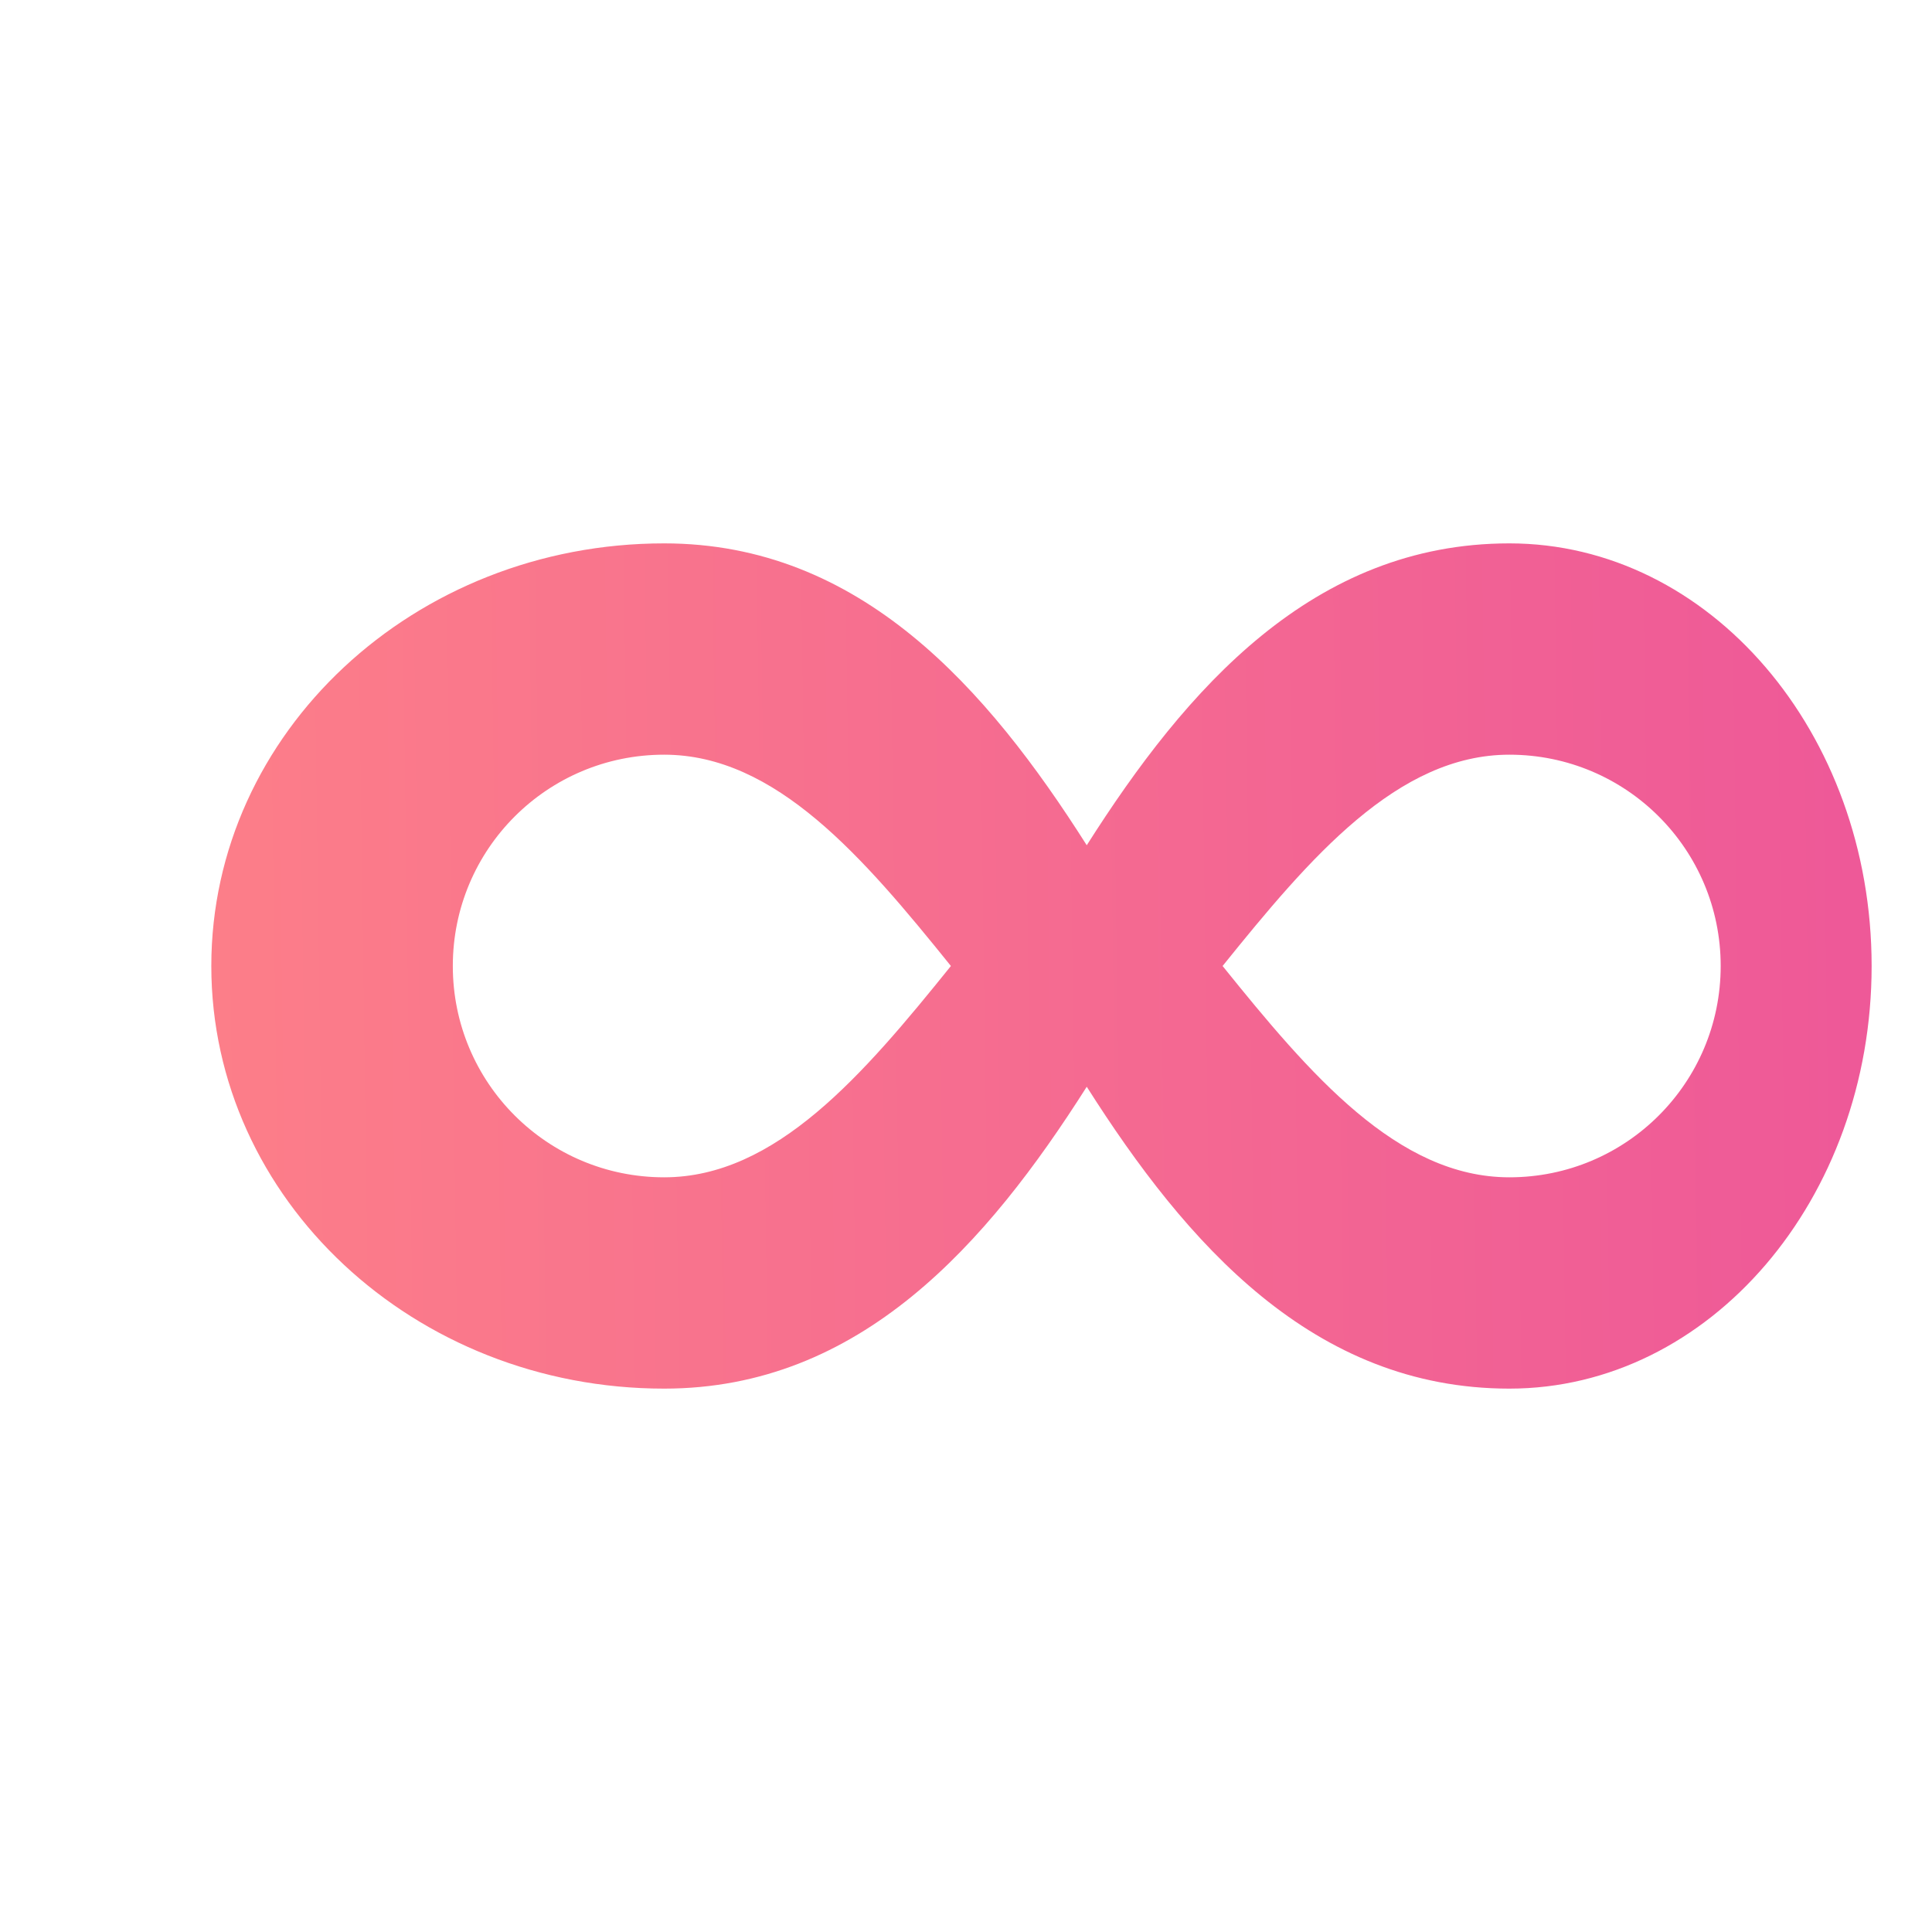
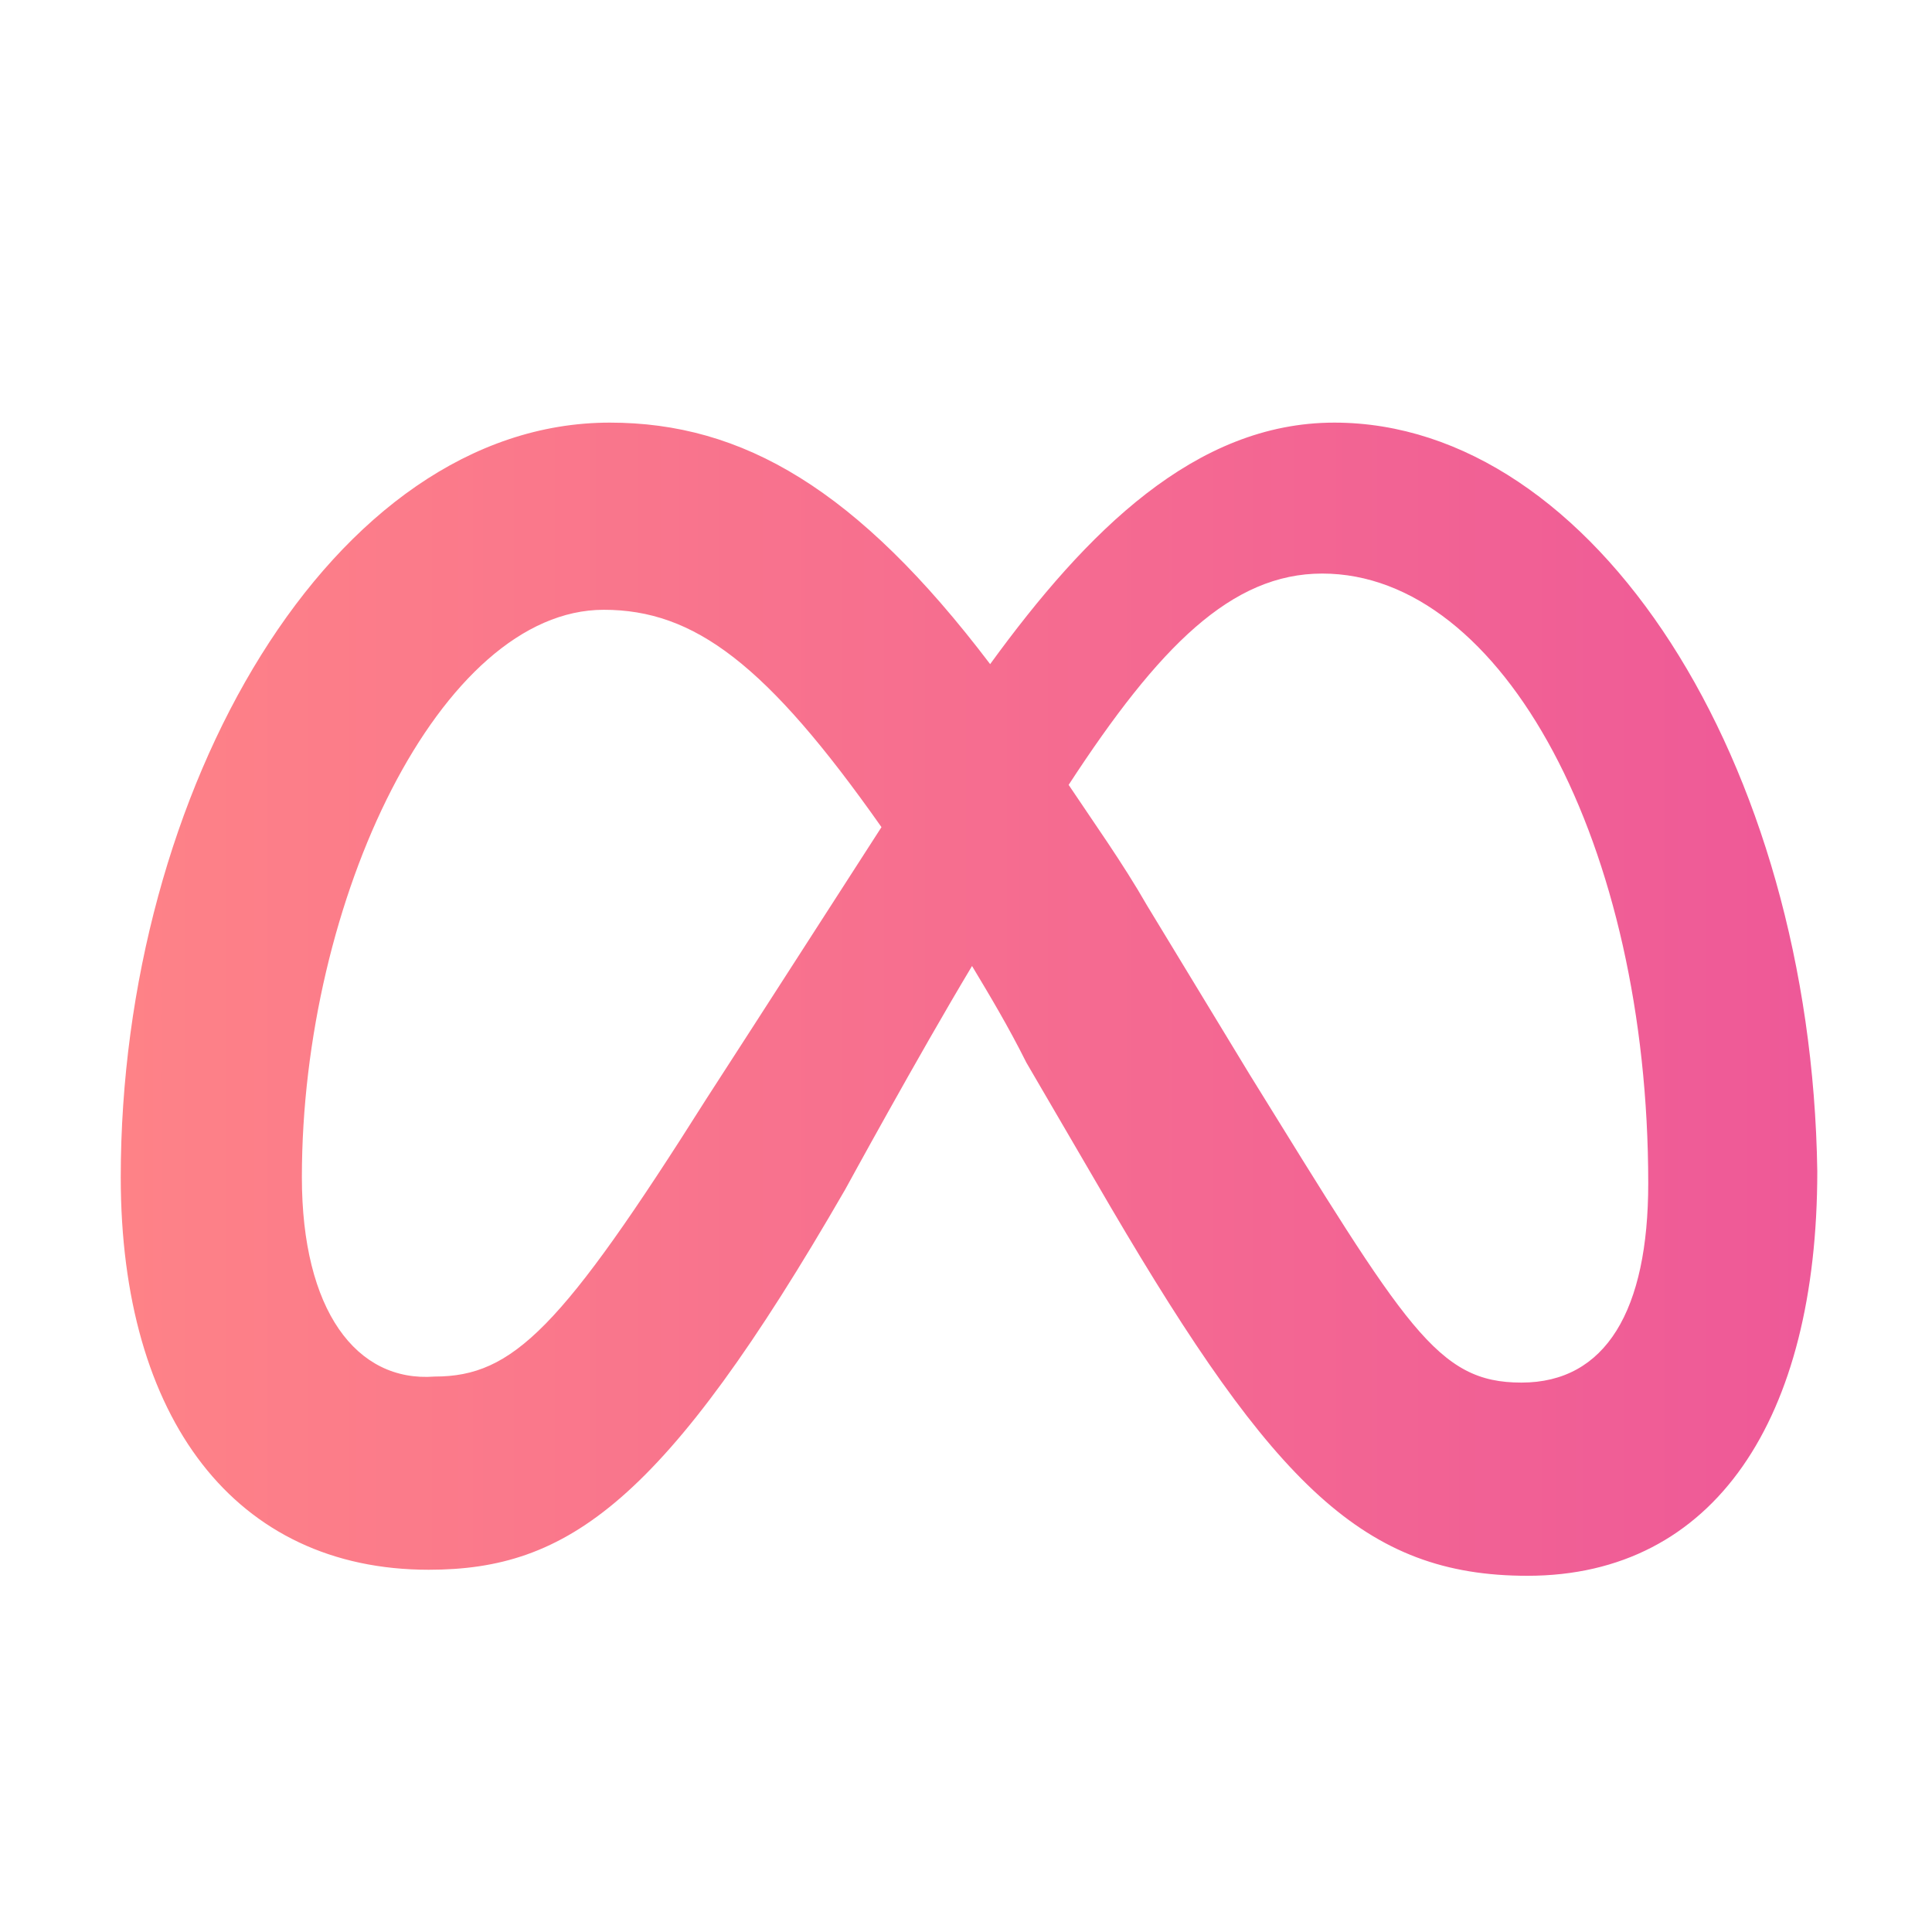
- <svg xmlns="http://www.w3.org/2000/svg" width="64" height="64" viewBox="0 0 64 64" fill="none">
-   <path d="M22 18C13.72 18 7 24.27 7 32C7 39.73 13.72 46 22 46C28.5 46 32.7 41.2 36 36C39.3 41.2 43.5 46 50 46C56.63 46 62 39.73 62 32C62 24.27 56.63 18 50 18C43.5 18 39.3 22.8 36 28C32.7 22.8 28.5 18 22 18ZM22 25C25.7 25 28.6 28.4 31.5 32C28.6 35.6 25.7 39 22 39C18.13 39 15 35.87 15 32C15 28.13 18.13 25 22 25ZM50 25C53.87 25 57 28.13 57 32C57 35.87 53.87 39 50 39C46.3 39 43.4 35.6 40.5 32C43.4 28.4 46.3 25 50 25Z" fill="url(#paint0_linear_meta)" />
+ <svg xmlns="http://www.w3.org/2000/svg" width="64" height="64" viewBox="0 0 32 32" fill="none">
+   <path d="M5,19.5c0-4.6,2.3-9.4,5-9.4c1.5,0,2.7,0.9,4.6,3.6c-1.8,2.8-2.9,4.5-2.9,4.5c-2.4,3.8-3.2,4.6-4.5,4.6 C5.9,22.9,5,21.7,5,19.5 M20.7,17.8L19,15c-0.4-0.7-0.9-1.4-1.3-2c1.5-2.3,2.7-3.5,4.2-3.5c3,0,5.4,4.5,5.4,10.1 c0,2.1-0.7,3.3-2.1,3.3S23.3,22,20.7,17.8 M16.4,11c-2.2-2.9-4.1-4-6.3-4C5.5,7,2,13.1,2,19.5c0,4,1.9,6.5,5.1,6.5 c2.3,0,3.9-1.1,6.9-6.3c0,0,1.2-2.2,2.1-3.7c0.3,0.5,0.6,1,0.9,1.6l1.4,2.4c2.7,4.6,4.2,6.1,6.9,6.1c3.1,0,4.8-2.6,4.8-6.7 C30,12.6,26.4,7,22.1,7C19.8,7,18,8.8,16.4,11" fill="url(#paint0_linear_meta)" />
  <defs>
-     <linearGradient id="paint0_linear_meta" x1="65.03" y1="-11.85" x2="-3.98" y2="-10.9" gradientUnits="userSpaceOnUse">
+     <linearGradient id="paint0_linear_meta" x1="32" y1="0" x2="0" y2="0" gradientUnits="userSpaceOnUse">
      <stop stop-color="#ED5699" />
      <stop offset="1" stop-color="#FF8586" />
    </linearGradient>
  </defs>
</svg>
